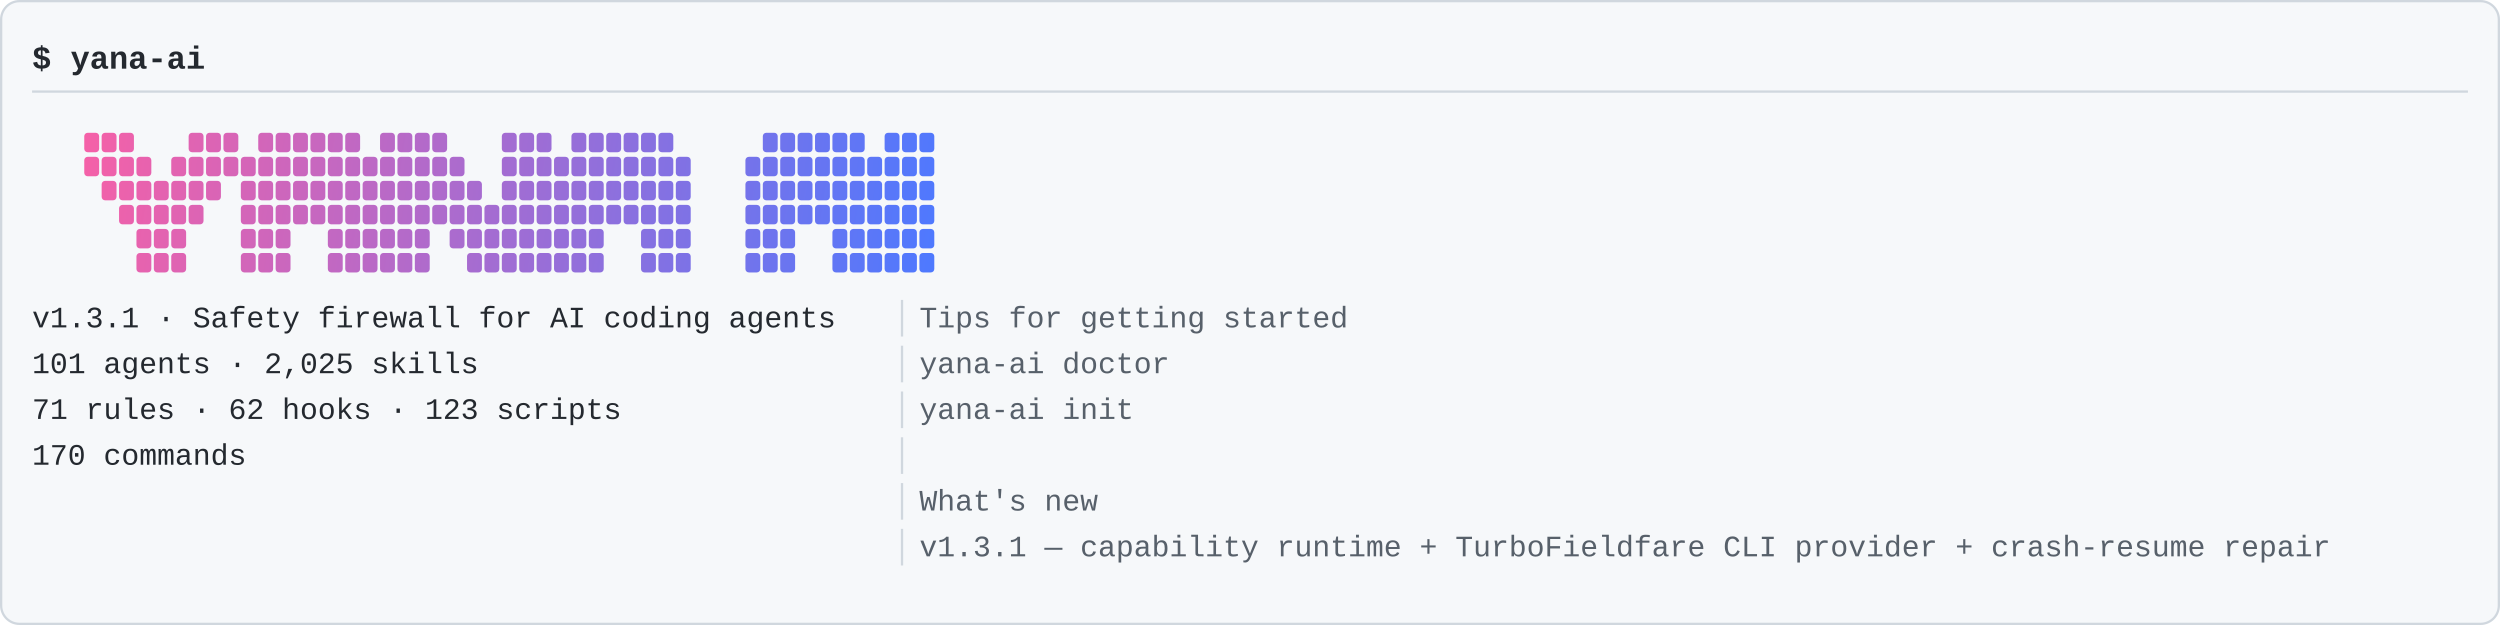
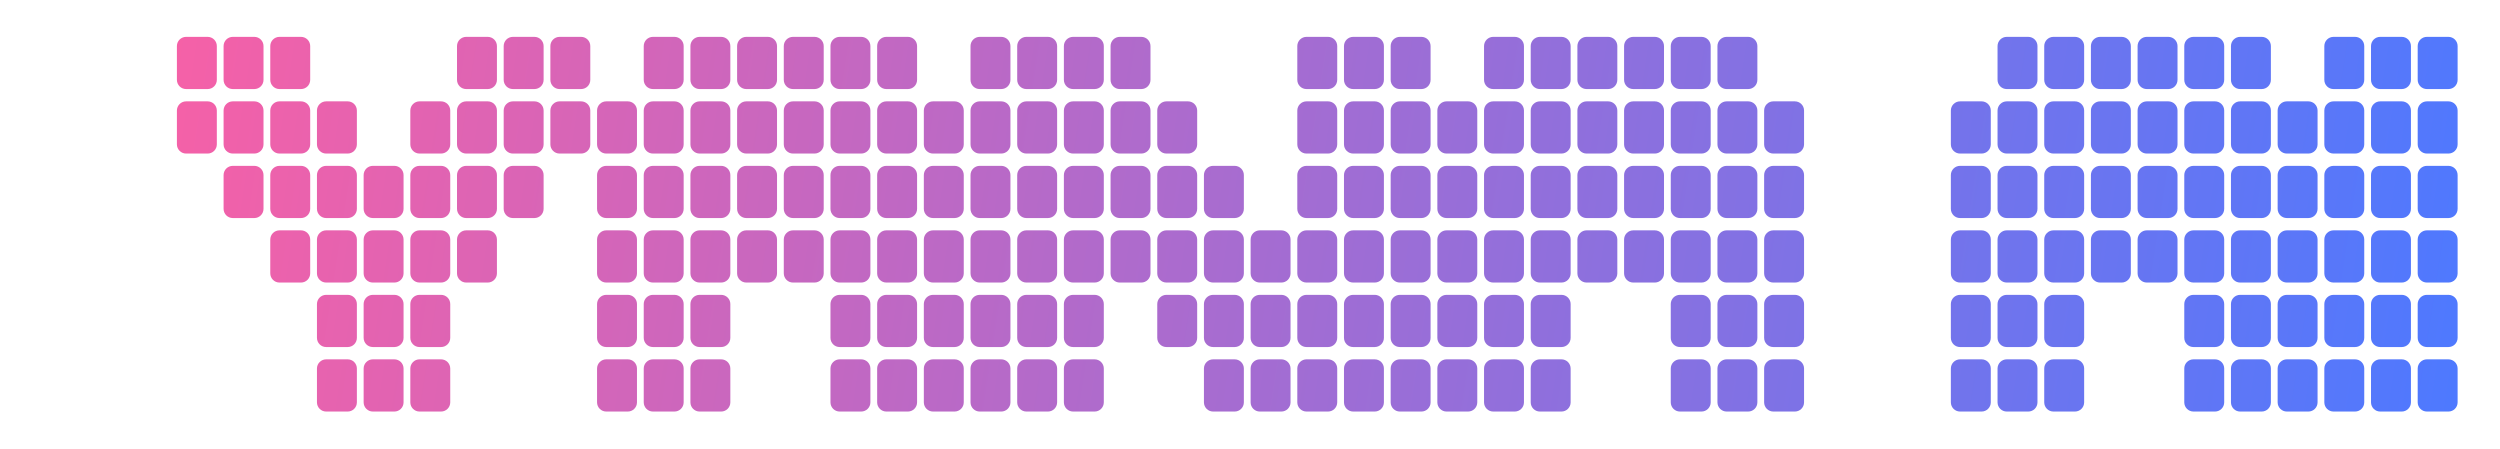
- <svg xmlns="http://www.w3.org/2000/svg" viewBox="0 0 1092 273" width="1092" height="273" role="img" aria-label="yana-ai terminal banner">
+ <svg xmlns="http://www.w3.org/2000/svg" viewBox="0 0 407 73" width="407" height="73" role="img" aria-label="Yana AI">
  <defs>
-     <linearGradient id="gradLight" gradientUnits="userSpaceOnUse" x1="14.0" y1="58.0" x2="409.2" y2="119.0">
+     <linearGradient id="gradLight" gradientUnits="userSpaceOnUse" x1="6.0" y1="6.0" x2="401.2" y2="67.0">
      <stop offset="0%" stop-color="#ff5fa2" />
      <stop offset="100%" stop-color="#4d79ff" />
    </linearGradient>
  </defs>
-   <rect x="0.5" y="0.5" width="1091" height="272" rx="8" fill="#f6f8fa" stroke="#d0d7de" />
-   <text x="14" y="30" font-family="ui-monospace, SFMono-Regular, 'SF Mono', Menlo, Consolas, 'Liberation Mono', monospace" font-size="14" font-weight="600" fill="#24292f">$ yana-ai</text>
-   <line x1="14" y1="40" x2="1078" y2="40" stroke="#d0d7de" stroke-width="1" />
-   <rect x="36.8" y="58.0" width="6.5" height="8.5" rx="1.5" fill="url(#gradLight)" />
-   <rect x="44.4" y="58.0" width="6.5" height="8.5" rx="1.5" fill="url(#gradLight)" />
-   <rect x="52.0" y="58.0" width="6.5" height="8.5" rx="1.5" fill="url(#gradLight)" />
-   <rect x="82.4" y="58.0" width="6.5" height="8.5" rx="1.5" fill="url(#gradLight)" />
-   <rect x="90.0" y="58.0" width="6.5" height="8.5" rx="1.5" fill="url(#gradLight)" />
-   <rect x="97.6" y="58.0" width="6.5" height="8.5" rx="1.5" fill="url(#gradLight)" />
-   <rect x="112.8" y="58.0" width="6.5" height="8.5" rx="1.5" fill="url(#gradLight)" />
-   <rect x="120.4" y="58.0" width="6.5" height="8.5" rx="1.5" fill="url(#gradLight)" />
-   <rect x="128.0" y="58.0" width="6.5" height="8.5" rx="1.5" fill="url(#gradLight)" />
-   <rect x="135.6" y="58.0" width="6.5" height="8.5" rx="1.5" fill="url(#gradLight)" />
-   <rect x="143.2" y="58.0" width="6.5" height="8.5" rx="1.5" fill="url(#gradLight)" />
-   <rect x="150.8" y="58.0" width="6.5" height="8.5" rx="1.5" fill="url(#gradLight)" />
-   <rect x="166.0" y="58.0" width="6.5" height="8.5" rx="1.5" fill="url(#gradLight)" />
-   <rect x="173.6" y="58.0" width="6.5" height="8.5" rx="1.5" fill="url(#gradLight)" />
-   <rect x="181.2" y="58.0" width="6.5" height="8.5" rx="1.5" fill="url(#gradLight)" />
-   <rect x="188.8" y="58.0" width="6.5" height="8.5" rx="1.5" fill="url(#gradLight)" />
-   <rect x="219.2" y="58.0" width="6.5" height="8.5" rx="1.5" fill="url(#gradLight)" />
-   <rect x="226.8" y="58.0" width="6.5" height="8.5" rx="1.5" fill="url(#gradLight)" />
-   <rect x="234.4" y="58.0" width="6.5" height="8.5" rx="1.5" fill="url(#gradLight)" />
-   <rect x="249.6" y="58.0" width="6.5" height="8.5" rx="1.5" fill="url(#gradLight)" />
-   <rect x="257.2" y="58.0" width="6.5" height="8.5" rx="1.5" fill="url(#gradLight)" />
-   <rect x="264.8" y="58.0" width="6.5" height="8.5" rx="1.5" fill="url(#gradLight)" />
-   <rect x="272.4" y="58.0" width="6.5" height="8.5" rx="1.5" fill="url(#gradLight)" />
-   <rect x="280.0" y="58.0" width="6.5" height="8.5" rx="1.5" fill="url(#gradLight)" />
-   <rect x="287.6" y="58.0" width="6.5" height="8.5" rx="1.5" fill="url(#gradLight)" />
-   <rect x="333.2" y="58.0" width="6.5" height="8.5" rx="1.5" fill="url(#gradLight)" />
-   <rect x="340.8" y="58.0" width="6.5" height="8.5" rx="1.5" fill="url(#gradLight)" />
-   <rect x="348.4" y="58.0" width="6.5" height="8.5" rx="1.5" fill="url(#gradLight)" />
-   <rect x="356.0" y="58.0" width="6.5" height="8.5" rx="1.5" fill="url(#gradLight)" />
-   <rect x="363.6" y="58.0" width="6.5" height="8.5" rx="1.5" fill="url(#gradLight)" />
-   <rect x="371.2" y="58.0" width="6.5" height="8.5" rx="1.5" fill="url(#gradLight)" />
-   <rect x="386.4" y="58.0" width="6.5" height="8.5" rx="1.5" fill="url(#gradLight)" />
-   <rect x="394.0" y="58.0" width="6.5" height="8.5" rx="1.5" fill="url(#gradLight)" />
-   <rect x="401.6" y="58.0" width="6.5" height="8.5" rx="1.5" fill="url(#gradLight)" />
-   <rect x="36.8" y="68.5" width="6.5" height="8.5" rx="1.5" fill="url(#gradLight)" />
-   <rect x="44.4" y="68.5" width="6.5" height="8.5" rx="1.5" fill="url(#gradLight)" />
-   <rect x="52.0" y="68.5" width="6.5" height="8.5" rx="1.5" fill="url(#gradLight)" />
-   <rect x="59.6" y="68.5" width="6.5" height="8.5" rx="1.5" fill="url(#gradLight)" />
-   <rect x="74.8" y="68.5" width="6.5" height="8.5" rx="1.5" fill="url(#gradLight)" />
-   <rect x="82.4" y="68.5" width="6.5" height="8.5" rx="1.5" fill="url(#gradLight)" />
-   <rect x="90.0" y="68.5" width="6.5" height="8.5" rx="1.5" fill="url(#gradLight)" />
-   <rect x="97.6" y="68.5" width="6.5" height="8.5" rx="1.5" fill="url(#gradLight)" />
-   <rect x="105.2" y="68.5" width="6.5" height="8.5" rx="1.5" fill="url(#gradLight)" />
-   <rect x="112.8" y="68.5" width="6.5" height="8.5" rx="1.5" fill="url(#gradLight)" />
-   <rect x="120.4" y="68.5" width="6.5" height="8.5" rx="1.5" fill="url(#gradLight)" />
-   <rect x="128.0" y="68.5" width="6.5" height="8.5" rx="1.5" fill="url(#gradLight)" />
-   <rect x="135.6" y="68.5" width="6.5" height="8.5" rx="1.5" fill="url(#gradLight)" />
-   <rect x="143.2" y="68.5" width="6.5" height="8.5" rx="1.5" fill="url(#gradLight)" />
-   <rect x="150.8" y="68.5" width="6.5" height="8.5" rx="1.5" fill="url(#gradLight)" />
-   <rect x="158.4" y="68.5" width="6.5" height="8.5" rx="1.5" fill="url(#gradLight)" />
-   <rect x="166.0" y="68.5" width="6.5" height="8.5" rx="1.5" fill="url(#gradLight)" />
-   <rect x="173.6" y="68.5" width="6.5" height="8.5" rx="1.5" fill="url(#gradLight)" />
-   <rect x="181.2" y="68.5" width="6.5" height="8.5" rx="1.5" fill="url(#gradLight)" />
-   <rect x="188.8" y="68.5" width="6.5" height="8.5" rx="1.5" fill="url(#gradLight)" />
-   <rect x="196.4" y="68.5" width="6.5" height="8.5" rx="1.5" fill="url(#gradLight)" />
-   <rect x="219.2" y="68.5" width="6.5" height="8.5" rx="1.5" fill="url(#gradLight)" />
-   <rect x="226.8" y="68.5" width="6.5" height="8.5" rx="1.5" fill="url(#gradLight)" />
-   <rect x="234.4" y="68.5" width="6.5" height="8.5" rx="1.5" fill="url(#gradLight)" />
-   <rect x="242.0" y="68.5" width="6.5" height="8.5" rx="1.5" fill="url(#gradLight)" />
-   <rect x="249.6" y="68.5" width="6.5" height="8.5" rx="1.5" fill="url(#gradLight)" />
-   <rect x="257.2" y="68.5" width="6.5" height="8.5" rx="1.5" fill="url(#gradLight)" />
-   <rect x="264.8" y="68.5" width="6.5" height="8.5" rx="1.5" fill="url(#gradLight)" />
-   <rect x="272.4" y="68.5" width="6.5" height="8.5" rx="1.5" fill="url(#gradLight)" />
-   <rect x="280.0" y="68.5" width="6.5" height="8.5" rx="1.5" fill="url(#gradLight)" />
-   <rect x="287.6" y="68.5" width="6.5" height="8.5" rx="1.5" fill="url(#gradLight)" />
-   <rect x="295.2" y="68.5" width="6.5" height="8.5" rx="1.5" fill="url(#gradLight)" />
-   <rect x="325.6" y="68.5" width="6.5" height="8.5" rx="1.5" fill="url(#gradLight)" />
-   <rect x="333.2" y="68.5" width="6.5" height="8.5" rx="1.5" fill="url(#gradLight)" />
-   <rect x="340.8" y="68.5" width="6.5" height="8.5" rx="1.5" fill="url(#gradLight)" />
-   <rect x="348.4" y="68.5" width="6.5" height="8.5" rx="1.5" fill="url(#gradLight)" />
-   <rect x="356.0" y="68.5" width="6.5" height="8.5" rx="1.5" fill="url(#gradLight)" />
-   <rect x="363.6" y="68.5" width="6.5" height="8.5" rx="1.5" fill="url(#gradLight)" />
-   <rect x="371.2" y="68.5" width="6.5" height="8.5" rx="1.5" fill="url(#gradLight)" />
-   <rect x="378.8" y="68.5" width="6.5" height="8.5" rx="1.5" fill="url(#gradLight)" />
-   <rect x="386.4" y="68.5" width="6.5" height="8.5" rx="1.5" fill="url(#gradLight)" />
-   <rect x="394.0" y="68.5" width="6.5" height="8.5" rx="1.5" fill="url(#gradLight)" />
-   <rect x="401.6" y="68.5" width="6.5" height="8.5" rx="1.5" fill="url(#gradLight)" />
-   <rect x="44.4" y="79.0" width="6.5" height="8.5" rx="1.5" fill="url(#gradLight)" />
-   <rect x="52.0" y="79.0" width="6.5" height="8.5" rx="1.5" fill="url(#gradLight)" />
-   <rect x="59.6" y="79.0" width="6.5" height="8.5" rx="1.5" fill="url(#gradLight)" />
-   <rect x="67.2" y="79.0" width="6.5" height="8.5" rx="1.5" fill="url(#gradLight)" />
-   <rect x="74.8" y="79.0" width="6.5" height="8.5" rx="1.5" fill="url(#gradLight)" />
-   <rect x="82.4" y="79.0" width="6.5" height="8.5" rx="1.5" fill="url(#gradLight)" />
-   <rect x="90.0" y="79.0" width="6.5" height="8.5" rx="1.5" fill="url(#gradLight)" />
-   <rect x="105.2" y="79.0" width="6.5" height="8.5" rx="1.5" fill="url(#gradLight)" />
-   <rect x="112.8" y="79.0" width="6.5" height="8.5" rx="1.5" fill="url(#gradLight)" />
-   <rect x="120.4" y="79.0" width="6.5" height="8.5" rx="1.5" fill="url(#gradLight)" />
-   <rect x="128.0" y="79.0" width="6.5" height="8.5" rx="1.5" fill="url(#gradLight)" />
-   <rect x="135.6" y="79.0" width="6.5" height="8.5" rx="1.5" fill="url(#gradLight)" />
-   <rect x="143.2" y="79.0" width="6.5" height="8.5" rx="1.5" fill="url(#gradLight)" />
-   <rect x="150.8" y="79.0" width="6.5" height="8.5" rx="1.5" fill="url(#gradLight)" />
-   <rect x="158.4" y="79.0" width="6.5" height="8.5" rx="1.5" fill="url(#gradLight)" />
-   <rect x="166.0" y="79.0" width="6.5" height="8.5" rx="1.5" fill="url(#gradLight)" />
-   <rect x="173.6" y="79.0" width="6.5" height="8.5" rx="1.5" fill="url(#gradLight)" />
-   <rect x="181.2" y="79.0" width="6.5" height="8.5" rx="1.5" fill="url(#gradLight)" />
-   <rect x="188.8" y="79.0" width="6.5" height="8.5" rx="1.5" fill="url(#gradLight)" />
-   <rect x="196.4" y="79.0" width="6.5" height="8.5" rx="1.5" fill="url(#gradLight)" />
-   <rect x="204.0" y="79.0" width="6.5" height="8.5" rx="1.5" fill="url(#gradLight)" />
-   <rect x="219.2" y="79.0" width="6.5" height="8.5" rx="1.5" fill="url(#gradLight)" />
-   <rect x="226.8" y="79.0" width="6.5" height="8.5" rx="1.5" fill="url(#gradLight)" />
-   <rect x="234.4" y="79.0" width="6.5" height="8.5" rx="1.5" fill="url(#gradLight)" />
-   <rect x="242.0" y="79.0" width="6.5" height="8.5" rx="1.5" fill="url(#gradLight)" />
-   <rect x="249.6" y="79.0" width="6.5" height="8.5" rx="1.5" fill="url(#gradLight)" />
-   <rect x="257.2" y="79.0" width="6.5" height="8.5" rx="1.5" fill="url(#gradLight)" />
-   <rect x="264.8" y="79.0" width="6.5" height="8.5" rx="1.5" fill="url(#gradLight)" />
-   <rect x="272.4" y="79.0" width="6.5" height="8.5" rx="1.5" fill="url(#gradLight)" />
-   <rect x="280.0" y="79.0" width="6.5" height="8.5" rx="1.5" fill="url(#gradLight)" />
-   <rect x="287.6" y="79.0" width="6.5" height="8.5" rx="1.5" fill="url(#gradLight)" />
-   <rect x="295.2" y="79.0" width="6.5" height="8.5" rx="1.5" fill="url(#gradLight)" />
-   <rect x="325.6" y="79.0" width="6.5" height="8.5" rx="1.5" fill="url(#gradLight)" />
-   <rect x="333.2" y="79.0" width="6.5" height="8.5" rx="1.5" fill="url(#gradLight)" />
-   <rect x="340.8" y="79.0" width="6.5" height="8.5" rx="1.5" fill="url(#gradLight)" />
-   <rect x="348.4" y="79.0" width="6.5" height="8.5" rx="1.5" fill="url(#gradLight)" />
-   <rect x="356.0" y="79.0" width="6.5" height="8.5" rx="1.5" fill="url(#gradLight)" />
-   <rect x="363.6" y="79.0" width="6.5" height="8.5" rx="1.5" fill="url(#gradLight)" />
-   <rect x="371.2" y="79.0" width="6.5" height="8.5" rx="1.5" fill="url(#gradLight)" />
-   <rect x="378.8" y="79.0" width="6.5" height="8.5" rx="1.5" fill="url(#gradLight)" />
-   <rect x="386.4" y="79.0" width="6.5" height="8.5" rx="1.5" fill="url(#gradLight)" />
-   <rect x="394.0" y="79.0" width="6.5" height="8.5" rx="1.5" fill="url(#gradLight)" />
-   <rect x="401.6" y="79.0" width="6.5" height="8.5" rx="1.5" fill="url(#gradLight)" />
-   <rect x="52.0" y="89.5" width="6.5" height="8.5" rx="1.5" fill="url(#gradLight)" />
-   <rect x="59.6" y="89.5" width="6.5" height="8.5" rx="1.5" fill="url(#gradLight)" />
-   <rect x="67.2" y="89.5" width="6.5" height="8.5" rx="1.5" fill="url(#gradLight)" />
-   <rect x="74.8" y="89.5" width="6.5" height="8.5" rx="1.5" fill="url(#gradLight)" />
-   <rect x="82.4" y="89.5" width="6.5" height="8.5" rx="1.5" fill="url(#gradLight)" />
-   <rect x="105.2" y="89.5" width="6.5" height="8.5" rx="1.5" fill="url(#gradLight)" />
-   <rect x="112.8" y="89.5" width="6.5" height="8.5" rx="1.5" fill="url(#gradLight)" />
-   <rect x="120.4" y="89.5" width="6.5" height="8.5" rx="1.5" fill="url(#gradLight)" />
-   <rect x="128.0" y="89.5" width="6.5" height="8.5" rx="1.5" fill="url(#gradLight)" />
-   <rect x="135.6" y="89.5" width="6.5" height="8.5" rx="1.5" fill="url(#gradLight)" />
-   <rect x="143.2" y="89.5" width="6.5" height="8.5" rx="1.5" fill="url(#gradLight)" />
-   <rect x="150.8" y="89.5" width="6.5" height="8.5" rx="1.5" fill="url(#gradLight)" />
-   <rect x="158.4" y="89.5" width="6.5" height="8.5" rx="1.5" fill="url(#gradLight)" />
-   <rect x="166.0" y="89.5" width="6.5" height="8.5" rx="1.5" fill="url(#gradLight)" />
-   <rect x="173.6" y="89.5" width="6.5" height="8.5" rx="1.5" fill="url(#gradLight)" />
-   <rect x="181.2" y="89.5" width="6.5" height="8.5" rx="1.5" fill="url(#gradLight)" />
-   <rect x="188.8" y="89.5" width="6.5" height="8.5" rx="1.5" fill="url(#gradLight)" />
-   <rect x="196.4" y="89.5" width="6.5" height="8.5" rx="1.5" fill="url(#gradLight)" />
-   <rect x="204.0" y="89.5" width="6.5" height="8.5" rx="1.5" fill="url(#gradLight)" />
-   <rect x="211.6" y="89.5" width="6.5" height="8.5" rx="1.5" fill="url(#gradLight)" />
-   <rect x="219.2" y="89.5" width="6.5" height="8.5" rx="1.5" fill="url(#gradLight)" />
-   <rect x="226.8" y="89.5" width="6.5" height="8.5" rx="1.5" fill="url(#gradLight)" />
-   <rect x="234.4" y="89.5" width="6.5" height="8.5" rx="1.5" fill="url(#gradLight)" />
-   <rect x="242.0" y="89.5" width="6.5" height="8.5" rx="1.5" fill="url(#gradLight)" />
-   <rect x="249.6" y="89.5" width="6.5" height="8.5" rx="1.5" fill="url(#gradLight)" />
-   <rect x="257.2" y="89.5" width="6.5" height="8.5" rx="1.5" fill="url(#gradLight)" />
-   <rect x="264.8" y="89.5" width="6.5" height="8.5" rx="1.5" fill="url(#gradLight)" />
-   <rect x="272.4" y="89.5" width="6.5" height="8.5" rx="1.5" fill="url(#gradLight)" />
-   <rect x="280.0" y="89.5" width="6.5" height="8.5" rx="1.5" fill="url(#gradLight)" />
-   <rect x="287.6" y="89.5" width="6.5" height="8.5" rx="1.5" fill="url(#gradLight)" />
-   <rect x="295.2" y="89.5" width="6.5" height="8.5" rx="1.5" fill="url(#gradLight)" />
-   <rect x="325.6" y="89.5" width="6.5" height="8.5" rx="1.5" fill="url(#gradLight)" />
-   <rect x="333.2" y="89.5" width="6.5" height="8.5" rx="1.5" fill="url(#gradLight)" />
-   <rect x="340.8" y="89.5" width="6.5" height="8.5" rx="1.5" fill="url(#gradLight)" />
-   <rect x="348.4" y="89.5" width="6.5" height="8.5" rx="1.5" fill="url(#gradLight)" />
-   <rect x="356.0" y="89.5" width="6.5" height="8.5" rx="1.5" fill="url(#gradLight)" />
-   <rect x="363.6" y="89.5" width="6.5" height="8.5" rx="1.5" fill="url(#gradLight)" />
-   <rect x="371.2" y="89.5" width="6.5" height="8.5" rx="1.5" fill="url(#gradLight)" />
-   <rect x="378.8" y="89.5" width="6.5" height="8.5" rx="1.5" fill="url(#gradLight)" />
-   <rect x="386.4" y="89.5" width="6.5" height="8.5" rx="1.5" fill="url(#gradLight)" />
-   <rect x="394.0" y="89.5" width="6.5" height="8.5" rx="1.5" fill="url(#gradLight)" />
-   <rect x="401.6" y="89.5" width="6.5" height="8.5" rx="1.5" fill="url(#gradLight)" />
-   <rect x="59.6" y="100.0" width="6.5" height="8.5" rx="1.5" fill="url(#gradLight)" />
-   <rect x="67.2" y="100.0" width="6.5" height="8.5" rx="1.5" fill="url(#gradLight)" />
-   <rect x="74.8" y="100.0" width="6.5" height="8.5" rx="1.5" fill="url(#gradLight)" />
-   <rect x="105.2" y="100.0" width="6.5" height="8.5" rx="1.5" fill="url(#gradLight)" />
-   <rect x="112.8" y="100.0" width="6.5" height="8.5" rx="1.5" fill="url(#gradLight)" />
-   <rect x="120.4" y="100.0" width="6.5" height="8.5" rx="1.5" fill="url(#gradLight)" />
-   <rect x="143.2" y="100.0" width="6.5" height="8.5" rx="1.5" fill="url(#gradLight)" />
-   <rect x="150.8" y="100.0" width="6.5" height="8.5" rx="1.5" fill="url(#gradLight)" />
-   <rect x="158.4" y="100.0" width="6.5" height="8.5" rx="1.5" fill="url(#gradLight)" />
-   <rect x="166.0" y="100.0" width="6.5" height="8.5" rx="1.5" fill="url(#gradLight)" />
-   <rect x="173.6" y="100.0" width="6.5" height="8.5" rx="1.5" fill="url(#gradLight)" />
-   <rect x="181.2" y="100.0" width="6.5" height="8.5" rx="1.5" fill="url(#gradLight)" />
-   <rect x="196.4" y="100.0" width="6.5" height="8.5" rx="1.5" fill="url(#gradLight)" />
-   <rect x="204.0" y="100.0" width="6.5" height="8.5" rx="1.5" fill="url(#gradLight)" />
-   <rect x="211.6" y="100.0" width="6.5" height="8.5" rx="1.5" fill="url(#gradLight)" />
-   <rect x="219.2" y="100.0" width="6.5" height="8.5" rx="1.5" fill="url(#gradLight)" />
-   <rect x="226.8" y="100.0" width="6.5" height="8.5" rx="1.5" fill="url(#gradLight)" />
-   <rect x="234.4" y="100.0" width="6.5" height="8.5" rx="1.5" fill="url(#gradLight)" />
-   <rect x="242.0" y="100.0" width="6.5" height="8.5" rx="1.5" fill="url(#gradLight)" />
-   <rect x="249.6" y="100.0" width="6.5" height="8.5" rx="1.5" fill="url(#gradLight)" />
-   <rect x="257.2" y="100.0" width="6.5" height="8.5" rx="1.5" fill="url(#gradLight)" />
-   <rect x="280.0" y="100.0" width="6.5" height="8.5" rx="1.5" fill="url(#gradLight)" />
-   <rect x="287.6" y="100.0" width="6.5" height="8.5" rx="1.5" fill="url(#gradLight)" />
-   <rect x="295.2" y="100.0" width="6.5" height="8.5" rx="1.5" fill="url(#gradLight)" />
-   <rect x="325.6" y="100.0" width="6.5" height="8.5" rx="1.5" fill="url(#gradLight)" />
-   <rect x="333.2" y="100.0" width="6.5" height="8.5" rx="1.5" fill="url(#gradLight)" />
-   <rect x="340.8" y="100.0" width="6.5" height="8.5" rx="1.5" fill="url(#gradLight)" />
-   <rect x="363.6" y="100.0" width="6.5" height="8.5" rx="1.5" fill="url(#gradLight)" />
-   <rect x="371.2" y="100.0" width="6.5" height="8.5" rx="1.5" fill="url(#gradLight)" />
-   <rect x="378.8" y="100.0" width="6.5" height="8.5" rx="1.5" fill="url(#gradLight)" />
-   <rect x="386.4" y="100.0" width="6.5" height="8.5" rx="1.5" fill="url(#gradLight)" />
-   <rect x="394.0" y="100.0" width="6.5" height="8.5" rx="1.5" fill="url(#gradLight)" />
-   <rect x="401.6" y="100.0" width="6.5" height="8.5" rx="1.5" fill="url(#gradLight)" />
-   <rect x="59.6" y="110.5" width="6.5" height="8.5" rx="1.5" fill="url(#gradLight)" />
-   <rect x="67.2" y="110.5" width="6.5" height="8.5" rx="1.5" fill="url(#gradLight)" />
-   <rect x="74.8" y="110.5" width="6.5" height="8.5" rx="1.5" fill="url(#gradLight)" />
-   <rect x="105.2" y="110.5" width="6.5" height="8.5" rx="1.5" fill="url(#gradLight)" />
-   <rect x="112.8" y="110.5" width="6.5" height="8.5" rx="1.5" fill="url(#gradLight)" />
-   <rect x="120.4" y="110.5" width="6.5" height="8.5" rx="1.5" fill="url(#gradLight)" />
-   <rect x="143.2" y="110.5" width="6.5" height="8.5" rx="1.5" fill="url(#gradLight)" />
-   <rect x="150.8" y="110.5" width="6.5" height="8.5" rx="1.5" fill="url(#gradLight)" />
-   <rect x="158.4" y="110.5" width="6.5" height="8.5" rx="1.5" fill="url(#gradLight)" />
-   <rect x="166.0" y="110.5" width="6.5" height="8.5" rx="1.5" fill="url(#gradLight)" />
-   <rect x="173.6" y="110.5" width="6.5" height="8.5" rx="1.5" fill="url(#gradLight)" />
-   <rect x="181.2" y="110.5" width="6.5" height="8.5" rx="1.5" fill="url(#gradLight)" />
-   <rect x="204.0" y="110.5" width="6.5" height="8.5" rx="1.5" fill="url(#gradLight)" />
-   <rect x="211.6" y="110.5" width="6.5" height="8.5" rx="1.5" fill="url(#gradLight)" />
-   <rect x="219.2" y="110.5" width="6.5" height="8.5" rx="1.5" fill="url(#gradLight)" />
-   <rect x="226.8" y="110.5" width="6.5" height="8.5" rx="1.5" fill="url(#gradLight)" />
-   <rect x="234.4" y="110.5" width="6.5" height="8.5" rx="1.5" fill="url(#gradLight)" />
-   <rect x="242.0" y="110.5" width="6.5" height="8.5" rx="1.5" fill="url(#gradLight)" />
-   <rect x="249.6" y="110.5" width="6.5" height="8.5" rx="1.5" fill="url(#gradLight)" />
-   <rect x="257.2" y="110.5" width="6.5" height="8.5" rx="1.5" fill="url(#gradLight)" />
-   <rect x="280.0" y="110.5" width="6.5" height="8.5" rx="1.5" fill="url(#gradLight)" />
-   <rect x="287.6" y="110.5" width="6.5" height="8.5" rx="1.5" fill="url(#gradLight)" />
-   <rect x="295.2" y="110.5" width="6.5" height="8.5" rx="1.5" fill="url(#gradLight)" />
-   <rect x="325.6" y="110.5" width="6.5" height="8.5" rx="1.5" fill="url(#gradLight)" />
-   <rect x="333.2" y="110.5" width="6.5" height="8.5" rx="1.5" fill="url(#gradLight)" />
-   <rect x="340.8" y="110.5" width="6.5" height="8.5" rx="1.5" fill="url(#gradLight)" />
-   <rect x="363.6" y="110.5" width="6.5" height="8.5" rx="1.5" fill="url(#gradLight)" />
-   <rect x="371.2" y="110.5" width="6.5" height="8.5" rx="1.5" fill="url(#gradLight)" />
-   <rect x="378.8" y="110.5" width="6.5" height="8.5" rx="1.5" fill="url(#gradLight)" />
-   <rect x="386.4" y="110.5" width="6.5" height="8.5" rx="1.5" fill="url(#gradLight)" />
-   <rect x="394.0" y="110.5" width="6.5" height="8.5" rx="1.5" fill="url(#gradLight)" />
-   <rect x="401.6" y="110.5" width="6.5" height="8.5" rx="1.5" fill="url(#gradLight)" />
-   <line x1="394.0" y1="131.0" x2="394.0" y2="147.0" stroke="#d0d7de" stroke-width="1" />
-   <text x="14" y="143.0" font-family="ui-monospace, SFMono-Regular, 'SF Mono', Menlo, Consolas, 'Liberation Mono', monospace" font-size="13" fill="#24292f"> v1.3.1 · Safety firewall for AI coding agents</text>
-   <text x="401.6" y="143.0" font-family="ui-monospace, SFMono-Regular, 'SF Mono', Menlo, Consolas, 'Liberation Mono', monospace" font-size="13" fill="#57606a">Tips for getting started</text>
-   <line x1="394.0" y1="151.0" x2="394.0" y2="167.0" stroke="#d0d7de" stroke-width="1" />
-   <text x="14" y="163.0" font-family="ui-monospace, SFMono-Regular, 'SF Mono', Menlo, Consolas, 'Liberation Mono', monospace" font-size="13" fill="#24292f"> 101 agents · 2,025 skills</text>
-   <text x="401.6" y="163.0" font-family="ui-monospace, SFMono-Regular, 'SF Mono', Menlo, Consolas, 'Liberation Mono', monospace" font-size="13" fill="#57606a">yana-ai doctor</text>
-   <line x1="394.0" y1="171.0" x2="394.0" y2="187.0" stroke="#d0d7de" stroke-width="1" />
-   <text x="14" y="183.0" font-family="ui-monospace, SFMono-Regular, 'SF Mono', Menlo, Consolas, 'Liberation Mono', monospace" font-size="13" fill="#24292f"> 71 rules · 62 hooks · 123 scripts</text>
-   <text x="401.6" y="183.0" font-family="ui-monospace, SFMono-Regular, 'SF Mono', Menlo, Consolas, 'Liberation Mono', monospace" font-size="13" fill="#57606a">yana-ai init</text>
-   <line x1="394.0" y1="191.0" x2="394.0" y2="207.0" stroke="#d0d7de" stroke-width="1" />
-   <text x="14" y="203.0" font-family="ui-monospace, SFMono-Regular, 'SF Mono', Menlo, Consolas, 'Liberation Mono', monospace" font-size="13" fill="#24292f"> 170 commands</text>
-   <line x1="394.0" y1="211.0" x2="394.0" y2="227.0" stroke="#d0d7de" stroke-width="1" />
-   <text x="401.6" y="223.0" font-family="ui-monospace, SFMono-Regular, 'SF Mono', Menlo, Consolas, 'Liberation Mono', monospace" font-size="13" fill="#57606a">What's new</text>
-   <line x1="394.0" y1="231.0" x2="394.0" y2="247.0" stroke="#d0d7de" stroke-width="1" />
-   <text x="401.6" y="243.0" font-family="ui-monospace, SFMono-Regular, 'SF Mono', Menlo, Consolas, 'Liberation Mono', monospace" font-size="13" fill="#57606a">v1.3.1 — capability runtime + TurboFieldfare CLI provider + crash-resume repair</text>
+   <rect x="28.8" y="6.0" width="6.5" height="8.5" rx="1.5" fill="url(#gradLight)" />
+   <rect x="36.4" y="6.0" width="6.5" height="8.5" rx="1.5" fill="url(#gradLight)" />
+   <rect x="44.0" y="6.0" width="6.5" height="8.5" rx="1.5" fill="url(#gradLight)" />
+   <rect x="74.4" y="6.0" width="6.5" height="8.5" rx="1.5" fill="url(#gradLight)" />
+   <rect x="82.0" y="6.0" width="6.5" height="8.5" rx="1.5" fill="url(#gradLight)" />
+   <rect x="89.6" y="6.0" width="6.5" height="8.5" rx="1.5" fill="url(#gradLight)" />
+   <rect x="104.8" y="6.0" width="6.5" height="8.5" rx="1.5" fill="url(#gradLight)" />
+   <rect x="112.4" y="6.0" width="6.5" height="8.5" rx="1.5" fill="url(#gradLight)" />
+   <rect x="120.0" y="6.0" width="6.5" height="8.5" rx="1.5" fill="url(#gradLight)" />
+   <rect x="127.6" y="6.0" width="6.5" height="8.5" rx="1.5" fill="url(#gradLight)" />
+   <rect x="135.2" y="6.0" width="6.5" height="8.5" rx="1.5" fill="url(#gradLight)" />
+   <rect x="142.8" y="6.0" width="6.5" height="8.5" rx="1.5" fill="url(#gradLight)" />
+   <rect x="158.0" y="6.0" width="6.5" height="8.5" rx="1.5" fill="url(#gradLight)" />
+   <rect x="165.6" y="6.0" width="6.5" height="8.5" rx="1.5" fill="url(#gradLight)" />
+   <rect x="173.2" y="6.0" width="6.5" height="8.5" rx="1.5" fill="url(#gradLight)" />
+   <rect x="180.8" y="6.0" width="6.5" height="8.5" rx="1.5" fill="url(#gradLight)" />
+   <rect x="211.2" y="6.0" width="6.5" height="8.5" rx="1.5" fill="url(#gradLight)" />
+   <rect x="218.8" y="6.0" width="6.5" height="8.5" rx="1.5" fill="url(#gradLight)" />
+   <rect x="226.4" y="6.0" width="6.5" height="8.5" rx="1.5" fill="url(#gradLight)" />
+   <rect x="241.6" y="6.0" width="6.5" height="8.5" rx="1.5" fill="url(#gradLight)" />
+   <rect x="249.2" y="6.0" width="6.5" height="8.5" rx="1.5" fill="url(#gradLight)" />
+   <rect x="256.8" y="6.0" width="6.5" height="8.5" rx="1.5" fill="url(#gradLight)" />
+   <rect x="264.4" y="6.0" width="6.5" height="8.5" rx="1.5" fill="url(#gradLight)" />
+   <rect x="272.0" y="6.0" width="6.5" height="8.5" rx="1.5" fill="url(#gradLight)" />
+   <rect x="279.6" y="6.0" width="6.5" height="8.5" rx="1.5" fill="url(#gradLight)" />
+   <rect x="325.2" y="6.0" width="6.5" height="8.5" rx="1.5" fill="url(#gradLight)" />
+   <rect x="332.8" y="6.0" width="6.5" height="8.5" rx="1.5" fill="url(#gradLight)" />
+   <rect x="340.4" y="6.0" width="6.5" height="8.5" rx="1.5" fill="url(#gradLight)" />
+   <rect x="348.0" y="6.0" width="6.5" height="8.5" rx="1.5" fill="url(#gradLight)" />
+   <rect x="355.6" y="6.0" width="6.5" height="8.5" rx="1.5" fill="url(#gradLight)" />
+   <rect x="363.2" y="6.0" width="6.5" height="8.5" rx="1.5" fill="url(#gradLight)" />
+   <rect x="378.4" y="6.0" width="6.5" height="8.5" rx="1.5" fill="url(#gradLight)" />
+   <rect x="386.0" y="6.0" width="6.5" height="8.5" rx="1.5" fill="url(#gradLight)" />
+   <rect x="393.6" y="6.0" width="6.5" height="8.5" rx="1.5" fill="url(#gradLight)" />
+   <rect x="28.8" y="16.5" width="6.5" height="8.5" rx="1.5" fill="url(#gradLight)" />
+   <rect x="36.4" y="16.5" width="6.5" height="8.5" rx="1.5" fill="url(#gradLight)" />
+   <rect x="44.0" y="16.5" width="6.5" height="8.5" rx="1.5" fill="url(#gradLight)" />
+   <rect x="51.6" y="16.5" width="6.5" height="8.5" rx="1.5" fill="url(#gradLight)" />
+   <rect x="66.8" y="16.5" width="6.5" height="8.5" rx="1.5" fill="url(#gradLight)" />
+   <rect x="74.4" y="16.5" width="6.5" height="8.5" rx="1.5" fill="url(#gradLight)" />
+   <rect x="82.0" y="16.5" width="6.5" height="8.5" rx="1.5" fill="url(#gradLight)" />
+   <rect x="89.6" y="16.5" width="6.5" height="8.5" rx="1.5" fill="url(#gradLight)" />
+   <rect x="97.2" y="16.5" width="6.5" height="8.5" rx="1.5" fill="url(#gradLight)" />
+   <rect x="104.8" y="16.5" width="6.5" height="8.5" rx="1.5" fill="url(#gradLight)" />
+   <rect x="112.4" y="16.5" width="6.5" height="8.5" rx="1.5" fill="url(#gradLight)" />
+   <rect x="120.0" y="16.5" width="6.5" height="8.5" rx="1.5" fill="url(#gradLight)" />
+   <rect x="127.6" y="16.5" width="6.5" height="8.5" rx="1.5" fill="url(#gradLight)" />
+   <rect x="135.2" y="16.5" width="6.5" height="8.5" rx="1.5" fill="url(#gradLight)" />
+   <rect x="142.8" y="16.5" width="6.5" height="8.5" rx="1.5" fill="url(#gradLight)" />
+   <rect x="150.4" y="16.5" width="6.5" height="8.5" rx="1.5" fill="url(#gradLight)" />
+   <rect x="158.0" y="16.5" width="6.5" height="8.5" rx="1.5" fill="url(#gradLight)" />
+   <rect x="165.6" y="16.5" width="6.5" height="8.5" rx="1.5" fill="url(#gradLight)" />
+   <rect x="173.2" y="16.5" width="6.5" height="8.5" rx="1.5" fill="url(#gradLight)" />
+   <rect x="180.8" y="16.5" width="6.5" height="8.5" rx="1.5" fill="url(#gradLight)" />
+   <rect x="188.4" y="16.5" width="6.5" height="8.5" rx="1.5" fill="url(#gradLight)" />
+   <rect x="211.2" y="16.5" width="6.5" height="8.5" rx="1.5" fill="url(#gradLight)" />
+   <rect x="218.8" y="16.5" width="6.5" height="8.5" rx="1.5" fill="url(#gradLight)" />
+   <rect x="226.4" y="16.5" width="6.5" height="8.5" rx="1.5" fill="url(#gradLight)" />
+   <rect x="234.0" y="16.5" width="6.5" height="8.5" rx="1.5" fill="url(#gradLight)" />
+   <rect x="241.6" y="16.5" width="6.5" height="8.5" rx="1.5" fill="url(#gradLight)" />
+   <rect x="249.2" y="16.5" width="6.5" height="8.5" rx="1.5" fill="url(#gradLight)" />
+   <rect x="256.8" y="16.5" width="6.5" height="8.5" rx="1.5" fill="url(#gradLight)" />
+   <rect x="264.4" y="16.5" width="6.5" height="8.5" rx="1.5" fill="url(#gradLight)" />
+   <rect x="272.0" y="16.5" width="6.5" height="8.5" rx="1.5" fill="url(#gradLight)" />
+   <rect x="279.6" y="16.5" width="6.5" height="8.5" rx="1.5" fill="url(#gradLight)" />
+   <rect x="287.2" y="16.5" width="6.5" height="8.5" rx="1.5" fill="url(#gradLight)" />
+   <rect x="317.6" y="16.5" width="6.5" height="8.5" rx="1.5" fill="url(#gradLight)" />
+   <rect x="325.2" y="16.5" width="6.5" height="8.5" rx="1.5" fill="url(#gradLight)" />
+   <rect x="332.8" y="16.5" width="6.5" height="8.5" rx="1.5" fill="url(#gradLight)" />
+   <rect x="340.4" y="16.5" width="6.5" height="8.5" rx="1.5" fill="url(#gradLight)" />
+   <rect x="348.0" y="16.5" width="6.5" height="8.5" rx="1.5" fill="url(#gradLight)" />
+   <rect x="355.6" y="16.5" width="6.5" height="8.5" rx="1.5" fill="url(#gradLight)" />
+   <rect x="363.2" y="16.5" width="6.5" height="8.5" rx="1.5" fill="url(#gradLight)" />
+   <rect x="370.8" y="16.5" width="6.5" height="8.5" rx="1.5" fill="url(#gradLight)" />
+   <rect x="378.4" y="16.5" width="6.5" height="8.5" rx="1.5" fill="url(#gradLight)" />
+   <rect x="386.0" y="16.5" width="6.5" height="8.5" rx="1.5" fill="url(#gradLight)" />
+   <rect x="393.6" y="16.5" width="6.5" height="8.5" rx="1.5" fill="url(#gradLight)" />
+   <rect x="36.4" y="27.0" width="6.5" height="8.5" rx="1.5" fill="url(#gradLight)" />
+   <rect x="44.0" y="27.0" width="6.5" height="8.5" rx="1.5" fill="url(#gradLight)" />
+   <rect x="51.6" y="27.0" width="6.5" height="8.5" rx="1.5" fill="url(#gradLight)" />
+   <rect x="59.2" y="27.0" width="6.5" height="8.5" rx="1.5" fill="url(#gradLight)" />
+   <rect x="66.8" y="27.0" width="6.5" height="8.5" rx="1.5" fill="url(#gradLight)" />
+   <rect x="74.4" y="27.0" width="6.5" height="8.5" rx="1.5" fill="url(#gradLight)" />
+   <rect x="82.0" y="27.0" width="6.5" height="8.5" rx="1.5" fill="url(#gradLight)" />
+   <rect x="97.2" y="27.0" width="6.5" height="8.5" rx="1.5" fill="url(#gradLight)" />
+   <rect x="104.8" y="27.0" width="6.5" height="8.5" rx="1.5" fill="url(#gradLight)" />
+   <rect x="112.4" y="27.0" width="6.5" height="8.5" rx="1.5" fill="url(#gradLight)" />
+   <rect x="120.0" y="27.0" width="6.5" height="8.5" rx="1.5" fill="url(#gradLight)" />
+   <rect x="127.6" y="27.0" width="6.5" height="8.5" rx="1.5" fill="url(#gradLight)" />
+   <rect x="135.2" y="27.0" width="6.5" height="8.5" rx="1.5" fill="url(#gradLight)" />
+   <rect x="142.8" y="27.0" width="6.5" height="8.5" rx="1.5" fill="url(#gradLight)" />
+   <rect x="150.4" y="27.0" width="6.5" height="8.5" rx="1.5" fill="url(#gradLight)" />
+   <rect x="158.0" y="27.0" width="6.5" height="8.5" rx="1.5" fill="url(#gradLight)" />
+   <rect x="165.6" y="27.0" width="6.5" height="8.5" rx="1.5" fill="url(#gradLight)" />
+   <rect x="173.2" y="27.0" width="6.5" height="8.5" rx="1.5" fill="url(#gradLight)" />
+   <rect x="180.8" y="27.0" width="6.5" height="8.5" rx="1.5" fill="url(#gradLight)" />
+   <rect x="188.4" y="27.0" width="6.5" height="8.5" rx="1.5" fill="url(#gradLight)" />
+   <rect x="196.0" y="27.0" width="6.5" height="8.5" rx="1.5" fill="url(#gradLight)" />
+   <rect x="211.2" y="27.0" width="6.5" height="8.5" rx="1.5" fill="url(#gradLight)" />
+   <rect x="218.8" y="27.0" width="6.5" height="8.5" rx="1.5" fill="url(#gradLight)" />
+   <rect x="226.4" y="27.0" width="6.5" height="8.5" rx="1.5" fill="url(#gradLight)" />
+   <rect x="234.0" y="27.0" width="6.5" height="8.5" rx="1.5" fill="url(#gradLight)" />
+   <rect x="241.6" y="27.0" width="6.5" height="8.5" rx="1.5" fill="url(#gradLight)" />
+   <rect x="249.2" y="27.0" width="6.5" height="8.5" rx="1.5" fill="url(#gradLight)" />
+   <rect x="256.8" y="27.0" width="6.5" height="8.5" rx="1.5" fill="url(#gradLight)" />
+   <rect x="264.4" y="27.0" width="6.5" height="8.5" rx="1.5" fill="url(#gradLight)" />
+   <rect x="272.0" y="27.0" width="6.5" height="8.5" rx="1.5" fill="url(#gradLight)" />
+   <rect x="279.6" y="27.0" width="6.5" height="8.5" rx="1.5" fill="url(#gradLight)" />
+   <rect x="287.2" y="27.0" width="6.5" height="8.5" rx="1.5" fill="url(#gradLight)" />
+   <rect x="317.6" y="27.0" width="6.5" height="8.5" rx="1.5" fill="url(#gradLight)" />
+   <rect x="325.2" y="27.0" width="6.5" height="8.5" rx="1.5" fill="url(#gradLight)" />
+   <rect x="332.8" y="27.0" width="6.5" height="8.5" rx="1.5" fill="url(#gradLight)" />
+   <rect x="340.4" y="27.0" width="6.5" height="8.5" rx="1.5" fill="url(#gradLight)" />
+   <rect x="348.0" y="27.0" width="6.5" height="8.5" rx="1.5" fill="url(#gradLight)" />
+   <rect x="355.6" y="27.0" width="6.5" height="8.5" rx="1.5" fill="url(#gradLight)" />
+   <rect x="363.2" y="27.0" width="6.5" height="8.5" rx="1.5" fill="url(#gradLight)" />
+   <rect x="370.8" y="27.0" width="6.5" height="8.5" rx="1.5" fill="url(#gradLight)" />
+   <rect x="378.4" y="27.0" width="6.5" height="8.5" rx="1.5" fill="url(#gradLight)" />
+   <rect x="386.0" y="27.0" width="6.5" height="8.5" rx="1.5" fill="url(#gradLight)" />
+   <rect x="393.6" y="27.0" width="6.5" height="8.5" rx="1.5" fill="url(#gradLight)" />
+   <rect x="44.0" y="37.5" width="6.5" height="8.5" rx="1.5" fill="url(#gradLight)" />
+   <rect x="51.6" y="37.5" width="6.5" height="8.5" rx="1.5" fill="url(#gradLight)" />
+   <rect x="59.2" y="37.5" width="6.5" height="8.5" rx="1.5" fill="url(#gradLight)" />
+   <rect x="66.8" y="37.5" width="6.5" height="8.5" rx="1.5" fill="url(#gradLight)" />
+   <rect x="74.4" y="37.5" width="6.5" height="8.5" rx="1.5" fill="url(#gradLight)" />
+   <rect x="97.2" y="37.5" width="6.5" height="8.5" rx="1.5" fill="url(#gradLight)" />
+   <rect x="104.8" y="37.5" width="6.5" height="8.5" rx="1.5" fill="url(#gradLight)" />
+   <rect x="112.4" y="37.5" width="6.5" height="8.5" rx="1.5" fill="url(#gradLight)" />
+   <rect x="120.0" y="37.5" width="6.5" height="8.5" rx="1.5" fill="url(#gradLight)" />
+   <rect x="127.6" y="37.5" width="6.5" height="8.5" rx="1.5" fill="url(#gradLight)" />
+   <rect x="135.2" y="37.5" width="6.5" height="8.5" rx="1.5" fill="url(#gradLight)" />
+   <rect x="142.8" y="37.5" width="6.5" height="8.5" rx="1.5" fill="url(#gradLight)" />
+   <rect x="150.4" y="37.5" width="6.5" height="8.5" rx="1.5" fill="url(#gradLight)" />
+   <rect x="158.0" y="37.5" width="6.5" height="8.5" rx="1.5" fill="url(#gradLight)" />
+   <rect x="165.6" y="37.5" width="6.5" height="8.5" rx="1.5" fill="url(#gradLight)" />
+   <rect x="173.2" y="37.5" width="6.5" height="8.5" rx="1.5" fill="url(#gradLight)" />
+   <rect x="180.8" y="37.5" width="6.5" height="8.5" rx="1.5" fill="url(#gradLight)" />
+   <rect x="188.4" y="37.5" width="6.5" height="8.5" rx="1.5" fill="url(#gradLight)" />
+   <rect x="196.0" y="37.5" width="6.5" height="8.5" rx="1.5" fill="url(#gradLight)" />
+   <rect x="203.6" y="37.5" width="6.5" height="8.5" rx="1.5" fill="url(#gradLight)" />
+   <rect x="211.2" y="37.5" width="6.5" height="8.5" rx="1.5" fill="url(#gradLight)" />
+   <rect x="218.8" y="37.5" width="6.5" height="8.5" rx="1.5" fill="url(#gradLight)" />
+   <rect x="226.4" y="37.5" width="6.5" height="8.5" rx="1.5" fill="url(#gradLight)" />
+   <rect x="234.0" y="37.5" width="6.5" height="8.5" rx="1.5" fill="url(#gradLight)" />
+   <rect x="241.6" y="37.5" width="6.5" height="8.5" rx="1.5" fill="url(#gradLight)" />
+   <rect x="249.2" y="37.5" width="6.5" height="8.5" rx="1.5" fill="url(#gradLight)" />
+   <rect x="256.8" y="37.5" width="6.5" height="8.5" rx="1.5" fill="url(#gradLight)" />
+   <rect x="264.4" y="37.5" width="6.5" height="8.5" rx="1.5" fill="url(#gradLight)" />
+   <rect x="272.0" y="37.5" width="6.5" height="8.5" rx="1.5" fill="url(#gradLight)" />
+   <rect x="279.6" y="37.5" width="6.5" height="8.5" rx="1.5" fill="url(#gradLight)" />
+   <rect x="287.2" y="37.5" width="6.5" height="8.5" rx="1.5" fill="url(#gradLight)" />
+   <rect x="317.6" y="37.5" width="6.5" height="8.5" rx="1.5" fill="url(#gradLight)" />
+   <rect x="325.2" y="37.5" width="6.5" height="8.5" rx="1.5" fill="url(#gradLight)" />
+   <rect x="332.8" y="37.5" width="6.5" height="8.5" rx="1.5" fill="url(#gradLight)" />
+   <rect x="340.4" y="37.5" width="6.5" height="8.5" rx="1.5" fill="url(#gradLight)" />
+   <rect x="348.0" y="37.5" width="6.5" height="8.5" rx="1.5" fill="url(#gradLight)" />
+   <rect x="355.6" y="37.5" width="6.5" height="8.5" rx="1.5" fill="url(#gradLight)" />
+   <rect x="363.2" y="37.5" width="6.5" height="8.5" rx="1.5" fill="url(#gradLight)" />
+   <rect x="370.8" y="37.5" width="6.5" height="8.5" rx="1.5" fill="url(#gradLight)" />
+   <rect x="378.4" y="37.5" width="6.5" height="8.5" rx="1.5" fill="url(#gradLight)" />
+   <rect x="386.0" y="37.5" width="6.5" height="8.5" rx="1.5" fill="url(#gradLight)" />
+   <rect x="393.6" y="37.5" width="6.5" height="8.5" rx="1.5" fill="url(#gradLight)" />
+   <rect x="51.6" y="48.0" width="6.5" height="8.5" rx="1.5" fill="url(#gradLight)" />
+   <rect x="59.2" y="48.0" width="6.5" height="8.5" rx="1.5" fill="url(#gradLight)" />
+   <rect x="66.8" y="48.0" width="6.5" height="8.5" rx="1.5" fill="url(#gradLight)" />
+   <rect x="97.2" y="48.0" width="6.5" height="8.5" rx="1.5" fill="url(#gradLight)" />
+   <rect x="104.8" y="48.0" width="6.5" height="8.5" rx="1.5" fill="url(#gradLight)" />
+   <rect x="112.4" y="48.0" width="6.5" height="8.5" rx="1.5" fill="url(#gradLight)" />
+   <rect x="135.2" y="48.0" width="6.5" height="8.5" rx="1.5" fill="url(#gradLight)" />
+   <rect x="142.8" y="48.0" width="6.5" height="8.5" rx="1.5" fill="url(#gradLight)" />
+   <rect x="150.4" y="48.0" width="6.5" height="8.5" rx="1.5" fill="url(#gradLight)" />
+   <rect x="158.0" y="48.0" width="6.5" height="8.5" rx="1.5" fill="url(#gradLight)" />
+   <rect x="165.6" y="48.0" width="6.5" height="8.5" rx="1.5" fill="url(#gradLight)" />
+   <rect x="173.2" y="48.0" width="6.5" height="8.5" rx="1.5" fill="url(#gradLight)" />
+   <rect x="188.4" y="48.0" width="6.5" height="8.5" rx="1.5" fill="url(#gradLight)" />
+   <rect x="196.0" y="48.0" width="6.5" height="8.5" rx="1.5" fill="url(#gradLight)" />
+   <rect x="203.6" y="48.0" width="6.5" height="8.5" rx="1.5" fill="url(#gradLight)" />
+   <rect x="211.2" y="48.0" width="6.5" height="8.5" rx="1.5" fill="url(#gradLight)" />
+   <rect x="218.8" y="48.0" width="6.5" height="8.5" rx="1.5" fill="url(#gradLight)" />
+   <rect x="226.4" y="48.0" width="6.5" height="8.5" rx="1.5" fill="url(#gradLight)" />
+   <rect x="234.0" y="48.0" width="6.5" height="8.5" rx="1.5" fill="url(#gradLight)" />
+   <rect x="241.6" y="48.0" width="6.5" height="8.5" rx="1.5" fill="url(#gradLight)" />
+   <rect x="249.2" y="48.0" width="6.5" height="8.5" rx="1.5" fill="url(#gradLight)" />
+   <rect x="272.0" y="48.0" width="6.5" height="8.5" rx="1.5" fill="url(#gradLight)" />
+   <rect x="279.6" y="48.0" width="6.5" height="8.5" rx="1.5" fill="url(#gradLight)" />
+   <rect x="287.2" y="48.0" width="6.5" height="8.5" rx="1.5" fill="url(#gradLight)" />
+   <rect x="317.6" y="48.0" width="6.5" height="8.5" rx="1.5" fill="url(#gradLight)" />
+   <rect x="325.2" y="48.0" width="6.5" height="8.5" rx="1.5" fill="url(#gradLight)" />
+   <rect x="332.8" y="48.0" width="6.5" height="8.5" rx="1.5" fill="url(#gradLight)" />
+   <rect x="355.6" y="48.0" width="6.5" height="8.5" rx="1.5" fill="url(#gradLight)" />
+   <rect x="363.2" y="48.0" width="6.5" height="8.5" rx="1.5" fill="url(#gradLight)" />
+   <rect x="370.8" y="48.0" width="6.5" height="8.5" rx="1.5" fill="url(#gradLight)" />
+   <rect x="378.4" y="48.0" width="6.5" height="8.5" rx="1.5" fill="url(#gradLight)" />
+   <rect x="386.0" y="48.0" width="6.5" height="8.5" rx="1.5" fill="url(#gradLight)" />
+   <rect x="393.6" y="48.0" width="6.5" height="8.5" rx="1.5" fill="url(#gradLight)" />
+   <rect x="51.6" y="58.5" width="6.5" height="8.5" rx="1.5" fill="url(#gradLight)" />
+   <rect x="59.2" y="58.5" width="6.5" height="8.5" rx="1.5" fill="url(#gradLight)" />
+   <rect x="66.8" y="58.5" width="6.5" height="8.5" rx="1.5" fill="url(#gradLight)" />
+   <rect x="97.2" y="58.5" width="6.5" height="8.5" rx="1.5" fill="url(#gradLight)" />
+   <rect x="104.8" y="58.5" width="6.5" height="8.5" rx="1.5" fill="url(#gradLight)" />
+   <rect x="112.4" y="58.5" width="6.5" height="8.5" rx="1.5" fill="url(#gradLight)" />
+   <rect x="135.2" y="58.5" width="6.5" height="8.5" rx="1.5" fill="url(#gradLight)" />
+   <rect x="142.8" y="58.5" width="6.5" height="8.5" rx="1.5" fill="url(#gradLight)" />
+   <rect x="150.4" y="58.5" width="6.5" height="8.5" rx="1.5" fill="url(#gradLight)" />
+   <rect x="158.0" y="58.5" width="6.5" height="8.5" rx="1.5" fill="url(#gradLight)" />
+   <rect x="165.6" y="58.5" width="6.5" height="8.5" rx="1.5" fill="url(#gradLight)" />
+   <rect x="173.2" y="58.5" width="6.5" height="8.5" rx="1.5" fill="url(#gradLight)" />
+   <rect x="196.0" y="58.5" width="6.5" height="8.5" rx="1.5" fill="url(#gradLight)" />
+   <rect x="203.6" y="58.5" width="6.5" height="8.5" rx="1.5" fill="url(#gradLight)" />
+   <rect x="211.2" y="58.5" width="6.5" height="8.5" rx="1.5" fill="url(#gradLight)" />
+   <rect x="218.8" y="58.5" width="6.5" height="8.5" rx="1.5" fill="url(#gradLight)" />
+   <rect x="226.4" y="58.5" width="6.5" height="8.5" rx="1.5" fill="url(#gradLight)" />
+   <rect x="234.0" y="58.5" width="6.5" height="8.5" rx="1.5" fill="url(#gradLight)" />
+   <rect x="241.6" y="58.5" width="6.5" height="8.5" rx="1.5" fill="url(#gradLight)" />
+   <rect x="249.2" y="58.5" width="6.5" height="8.5" rx="1.5" fill="url(#gradLight)" />
+   <rect x="272.0" y="58.5" width="6.5" height="8.5" rx="1.5" fill="url(#gradLight)" />
+   <rect x="279.6" y="58.5" width="6.5" height="8.5" rx="1.5" fill="url(#gradLight)" />
+   <rect x="287.2" y="58.5" width="6.5" height="8.5" rx="1.5" fill="url(#gradLight)" />
+   <rect x="317.6" y="58.5" width="6.5" height="8.5" rx="1.5" fill="url(#gradLight)" />
+   <rect x="325.2" y="58.5" width="6.5" height="8.5" rx="1.5" fill="url(#gradLight)" />
+   <rect x="332.8" y="58.5" width="6.5" height="8.5" rx="1.5" fill="url(#gradLight)" />
+   <rect x="355.6" y="58.5" width="6.5" height="8.5" rx="1.5" fill="url(#gradLight)" />
+   <rect x="363.2" y="58.5" width="6.5" height="8.5" rx="1.5" fill="url(#gradLight)" />
+   <rect x="370.8" y="58.5" width="6.5" height="8.5" rx="1.5" fill="url(#gradLight)" />
+   <rect x="378.4" y="58.5" width="6.5" height="8.5" rx="1.5" fill="url(#gradLight)" />
+   <rect x="386.0" y="58.5" width="6.5" height="8.5" rx="1.5" fill="url(#gradLight)" />
+   <rect x="393.6" y="58.5" width="6.5" height="8.5" rx="1.5" fill="url(#gradLight)" />
</svg>
